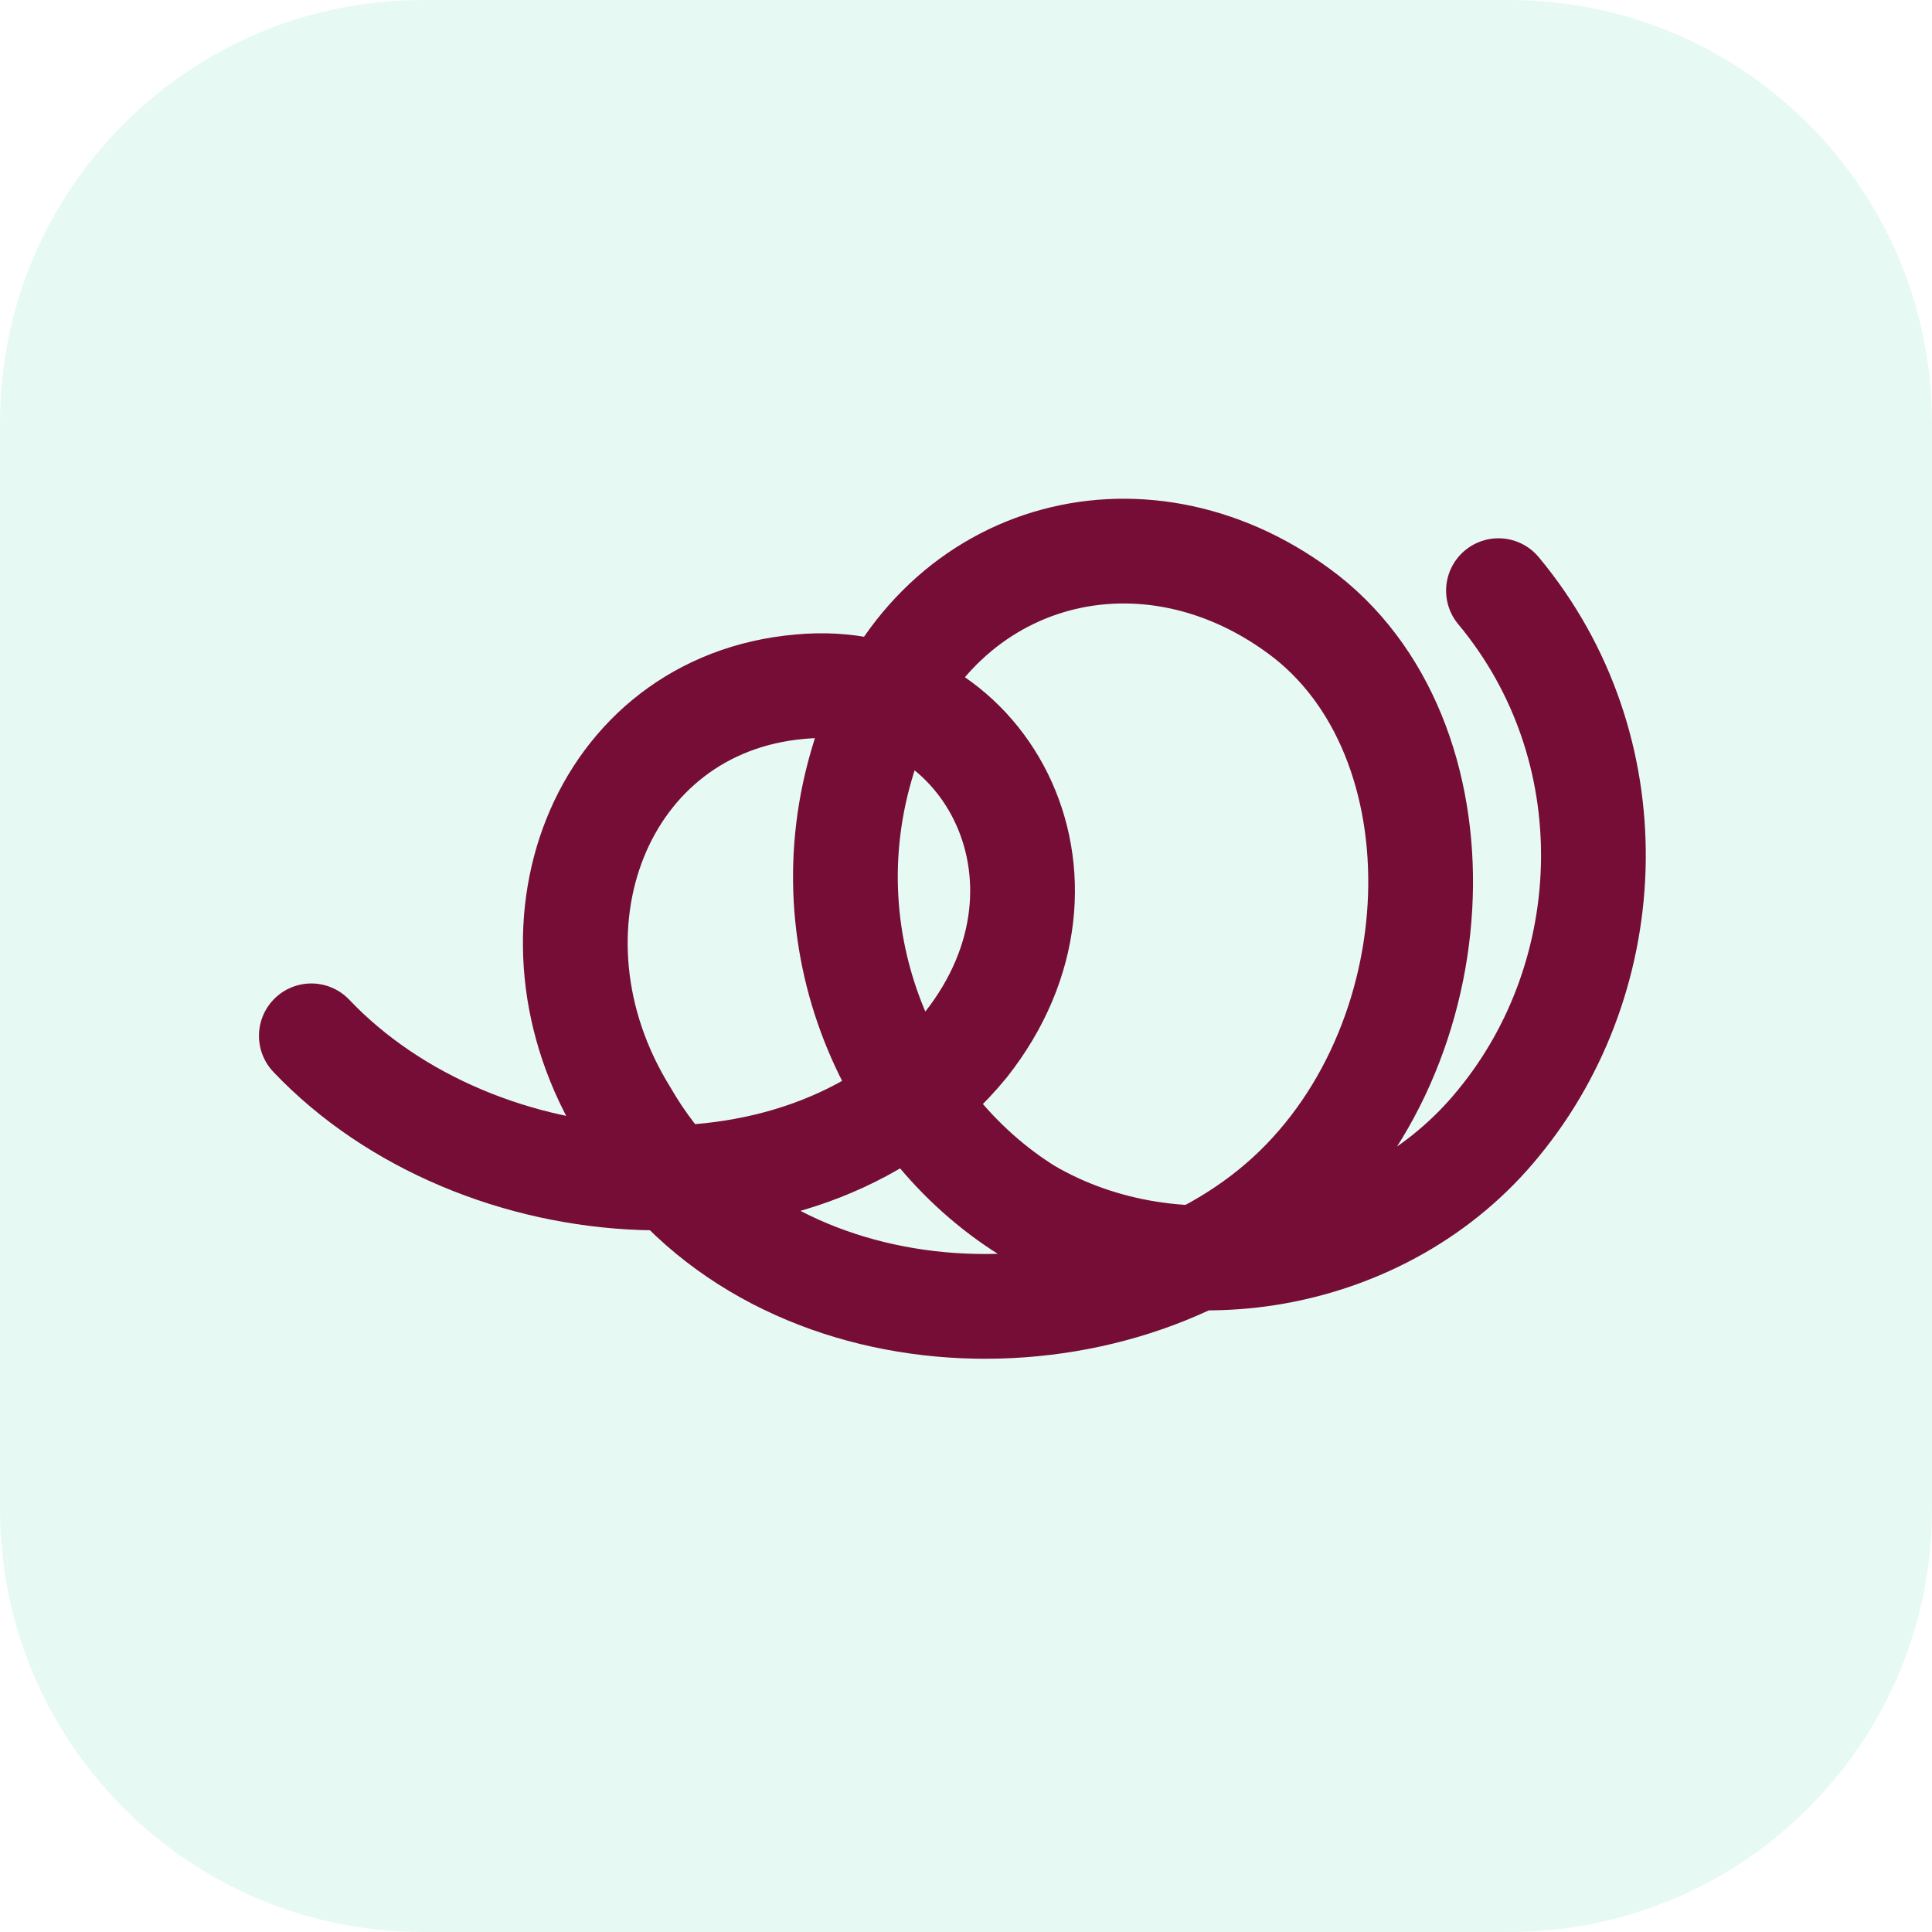
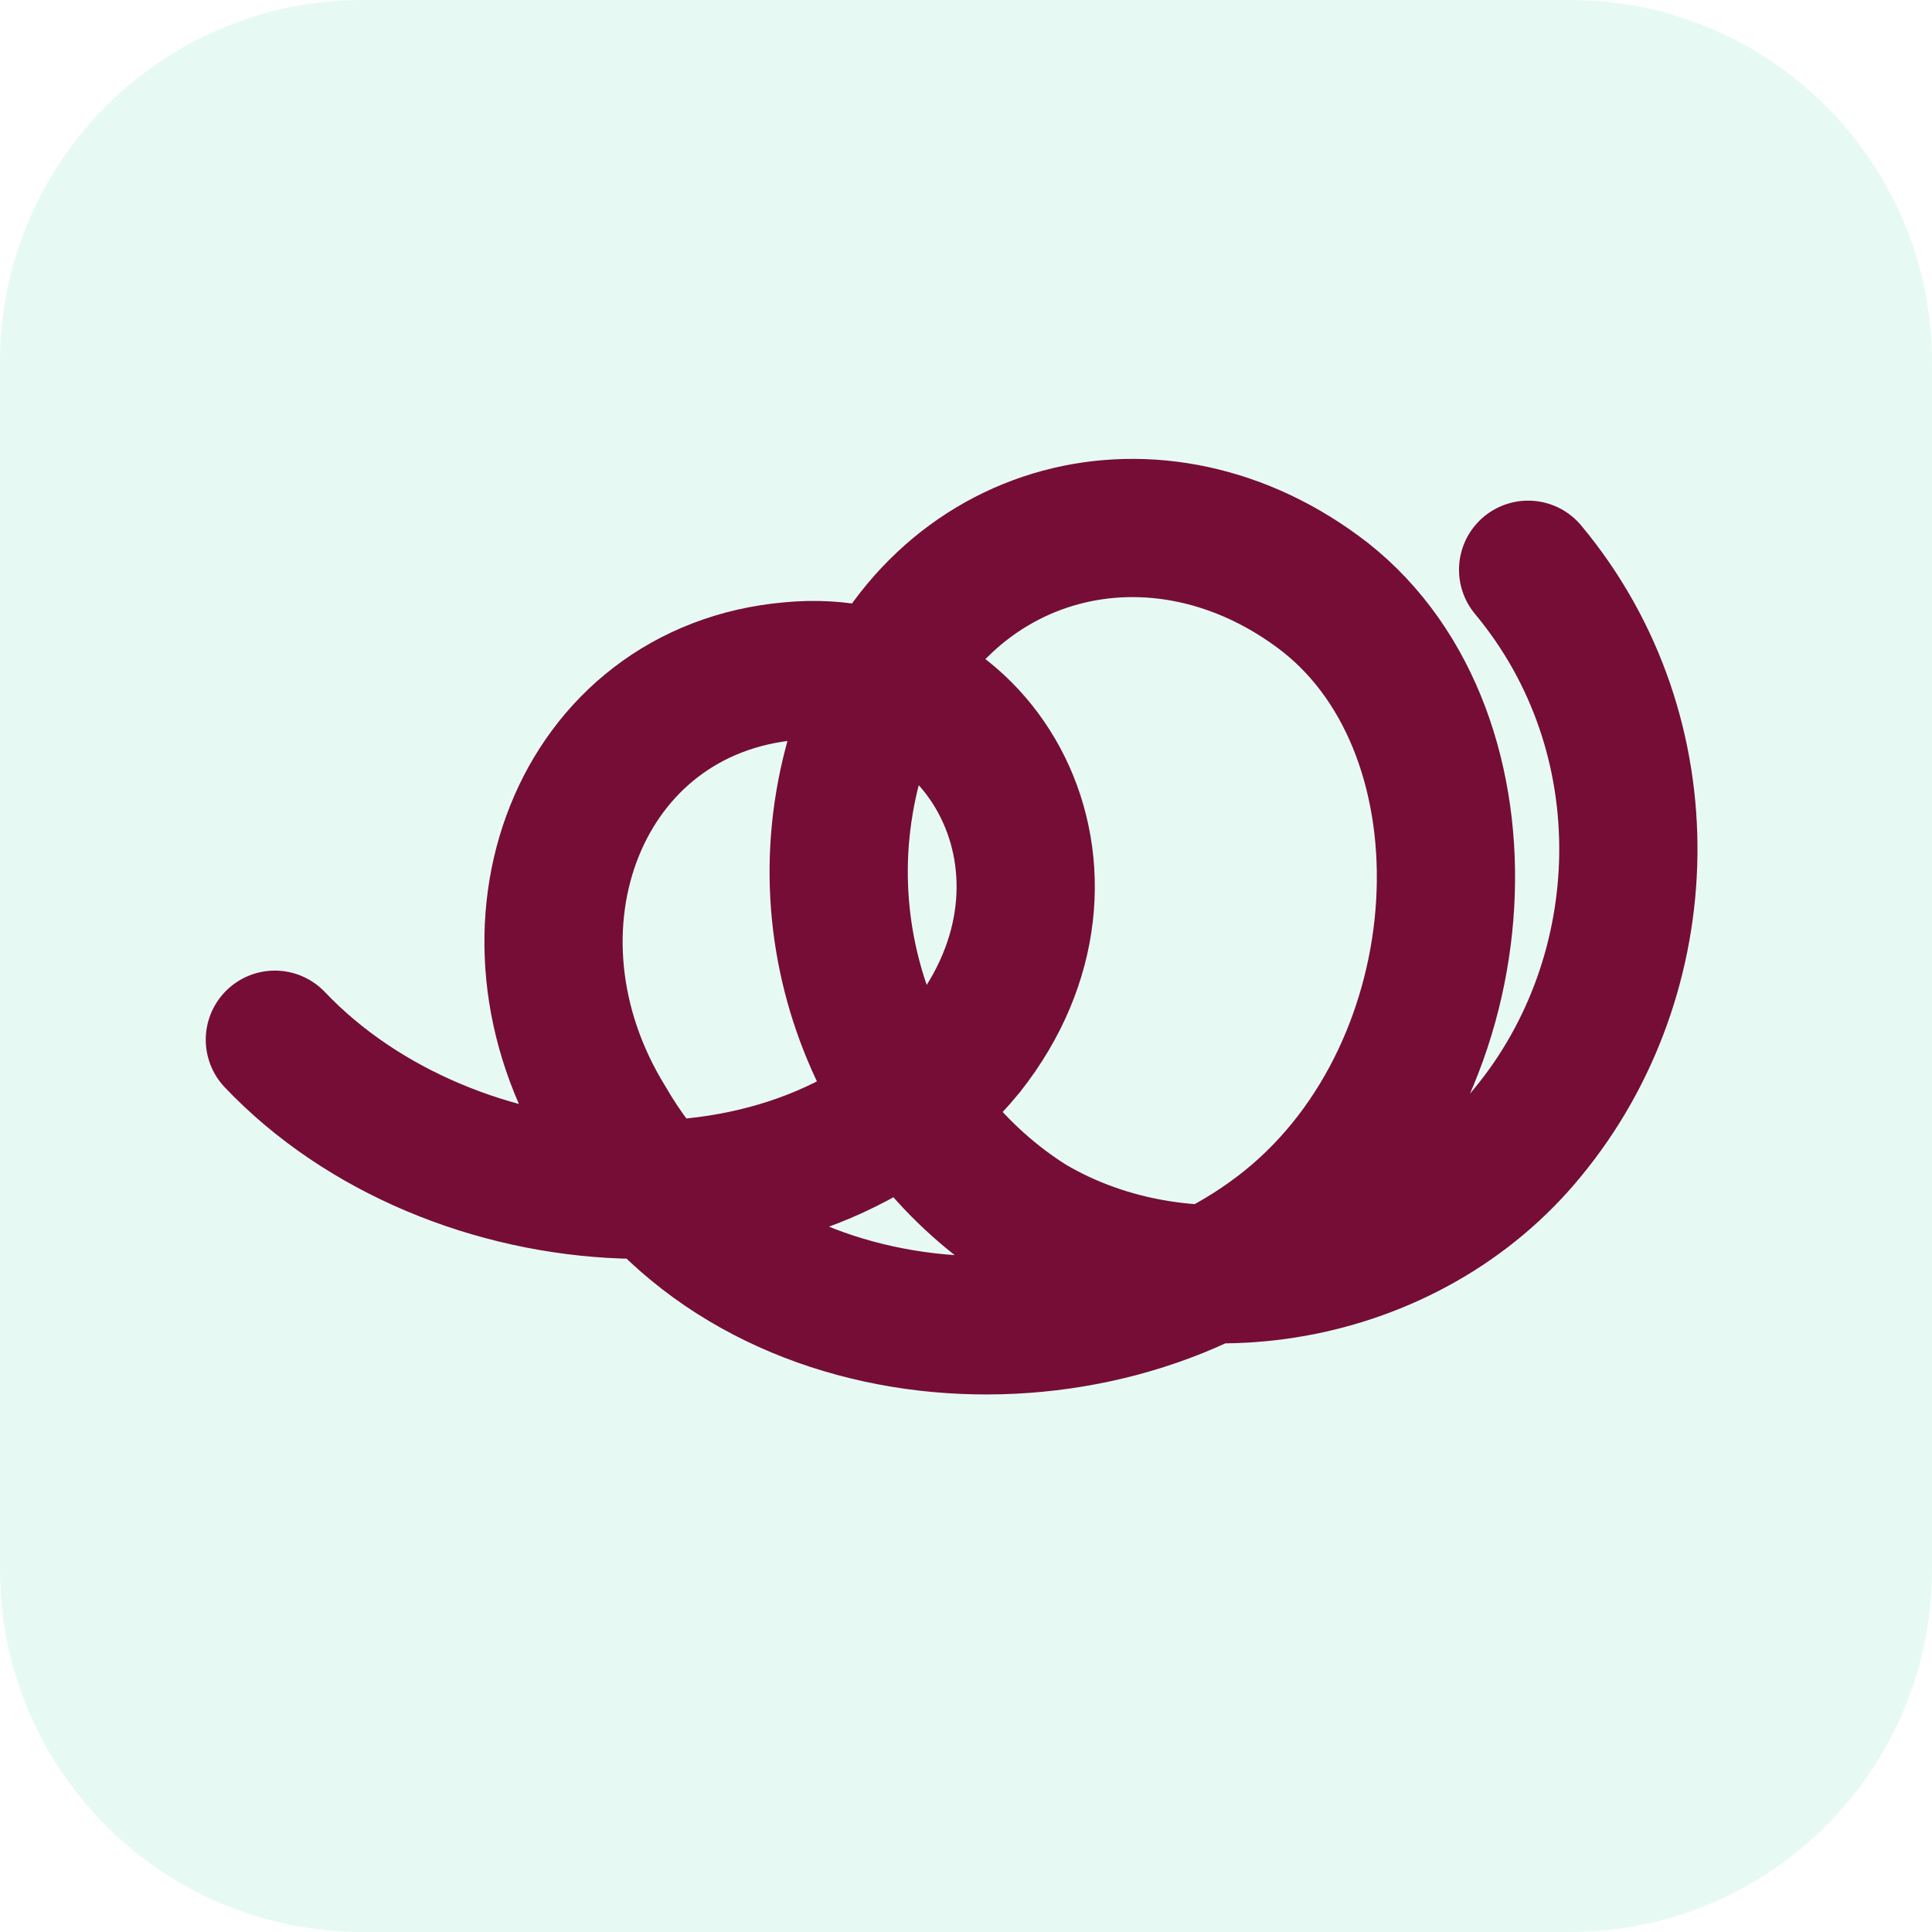
<svg xmlns="http://www.w3.org/2000/svg" viewBox="0 0 64 64">
-   <rect width="64" height="64" rx="14" fill="#E6FAF3" />
-   <svg x="8" y="10" width="48" height="44" viewBox="8 22 166 112">
-     <path d="M16 86C35 106 73 109 91 87C106 68 93 44 72 46C49 48 39 74 52 95C67 121 105 123 126 106C147 89 149 53 130 38C112 24 88 30 80 52C72 74 82 96 98 106C115 116 139 112 152 96C166 79 167 53 152 35" fill="none" stroke="#750D37" stroke-width="12" stroke-linecap="round" stroke-linejoin="round" />
+   <rect width="64" height="64" rx="12" fill="#E6FAF3" />
+   <svg x="3" y="5" width="58" height="54" viewBox="-4 14 190 128">
+     <path d="M16 86C35 106 73 109 91 87C106 68 93 44 72 46C49 48 39 74 52 95C67 121 105 123 126 106C147 89 149 53 130 38C112 24 88 30 80 52C72 74 82 96 98 106C115 116 139 112 152 96C166 79 167 53 152 35" fill="none" stroke="#750D37" stroke-width="15" stroke-linecap="round" stroke-linejoin="round" />
  </svg>
</svg>
